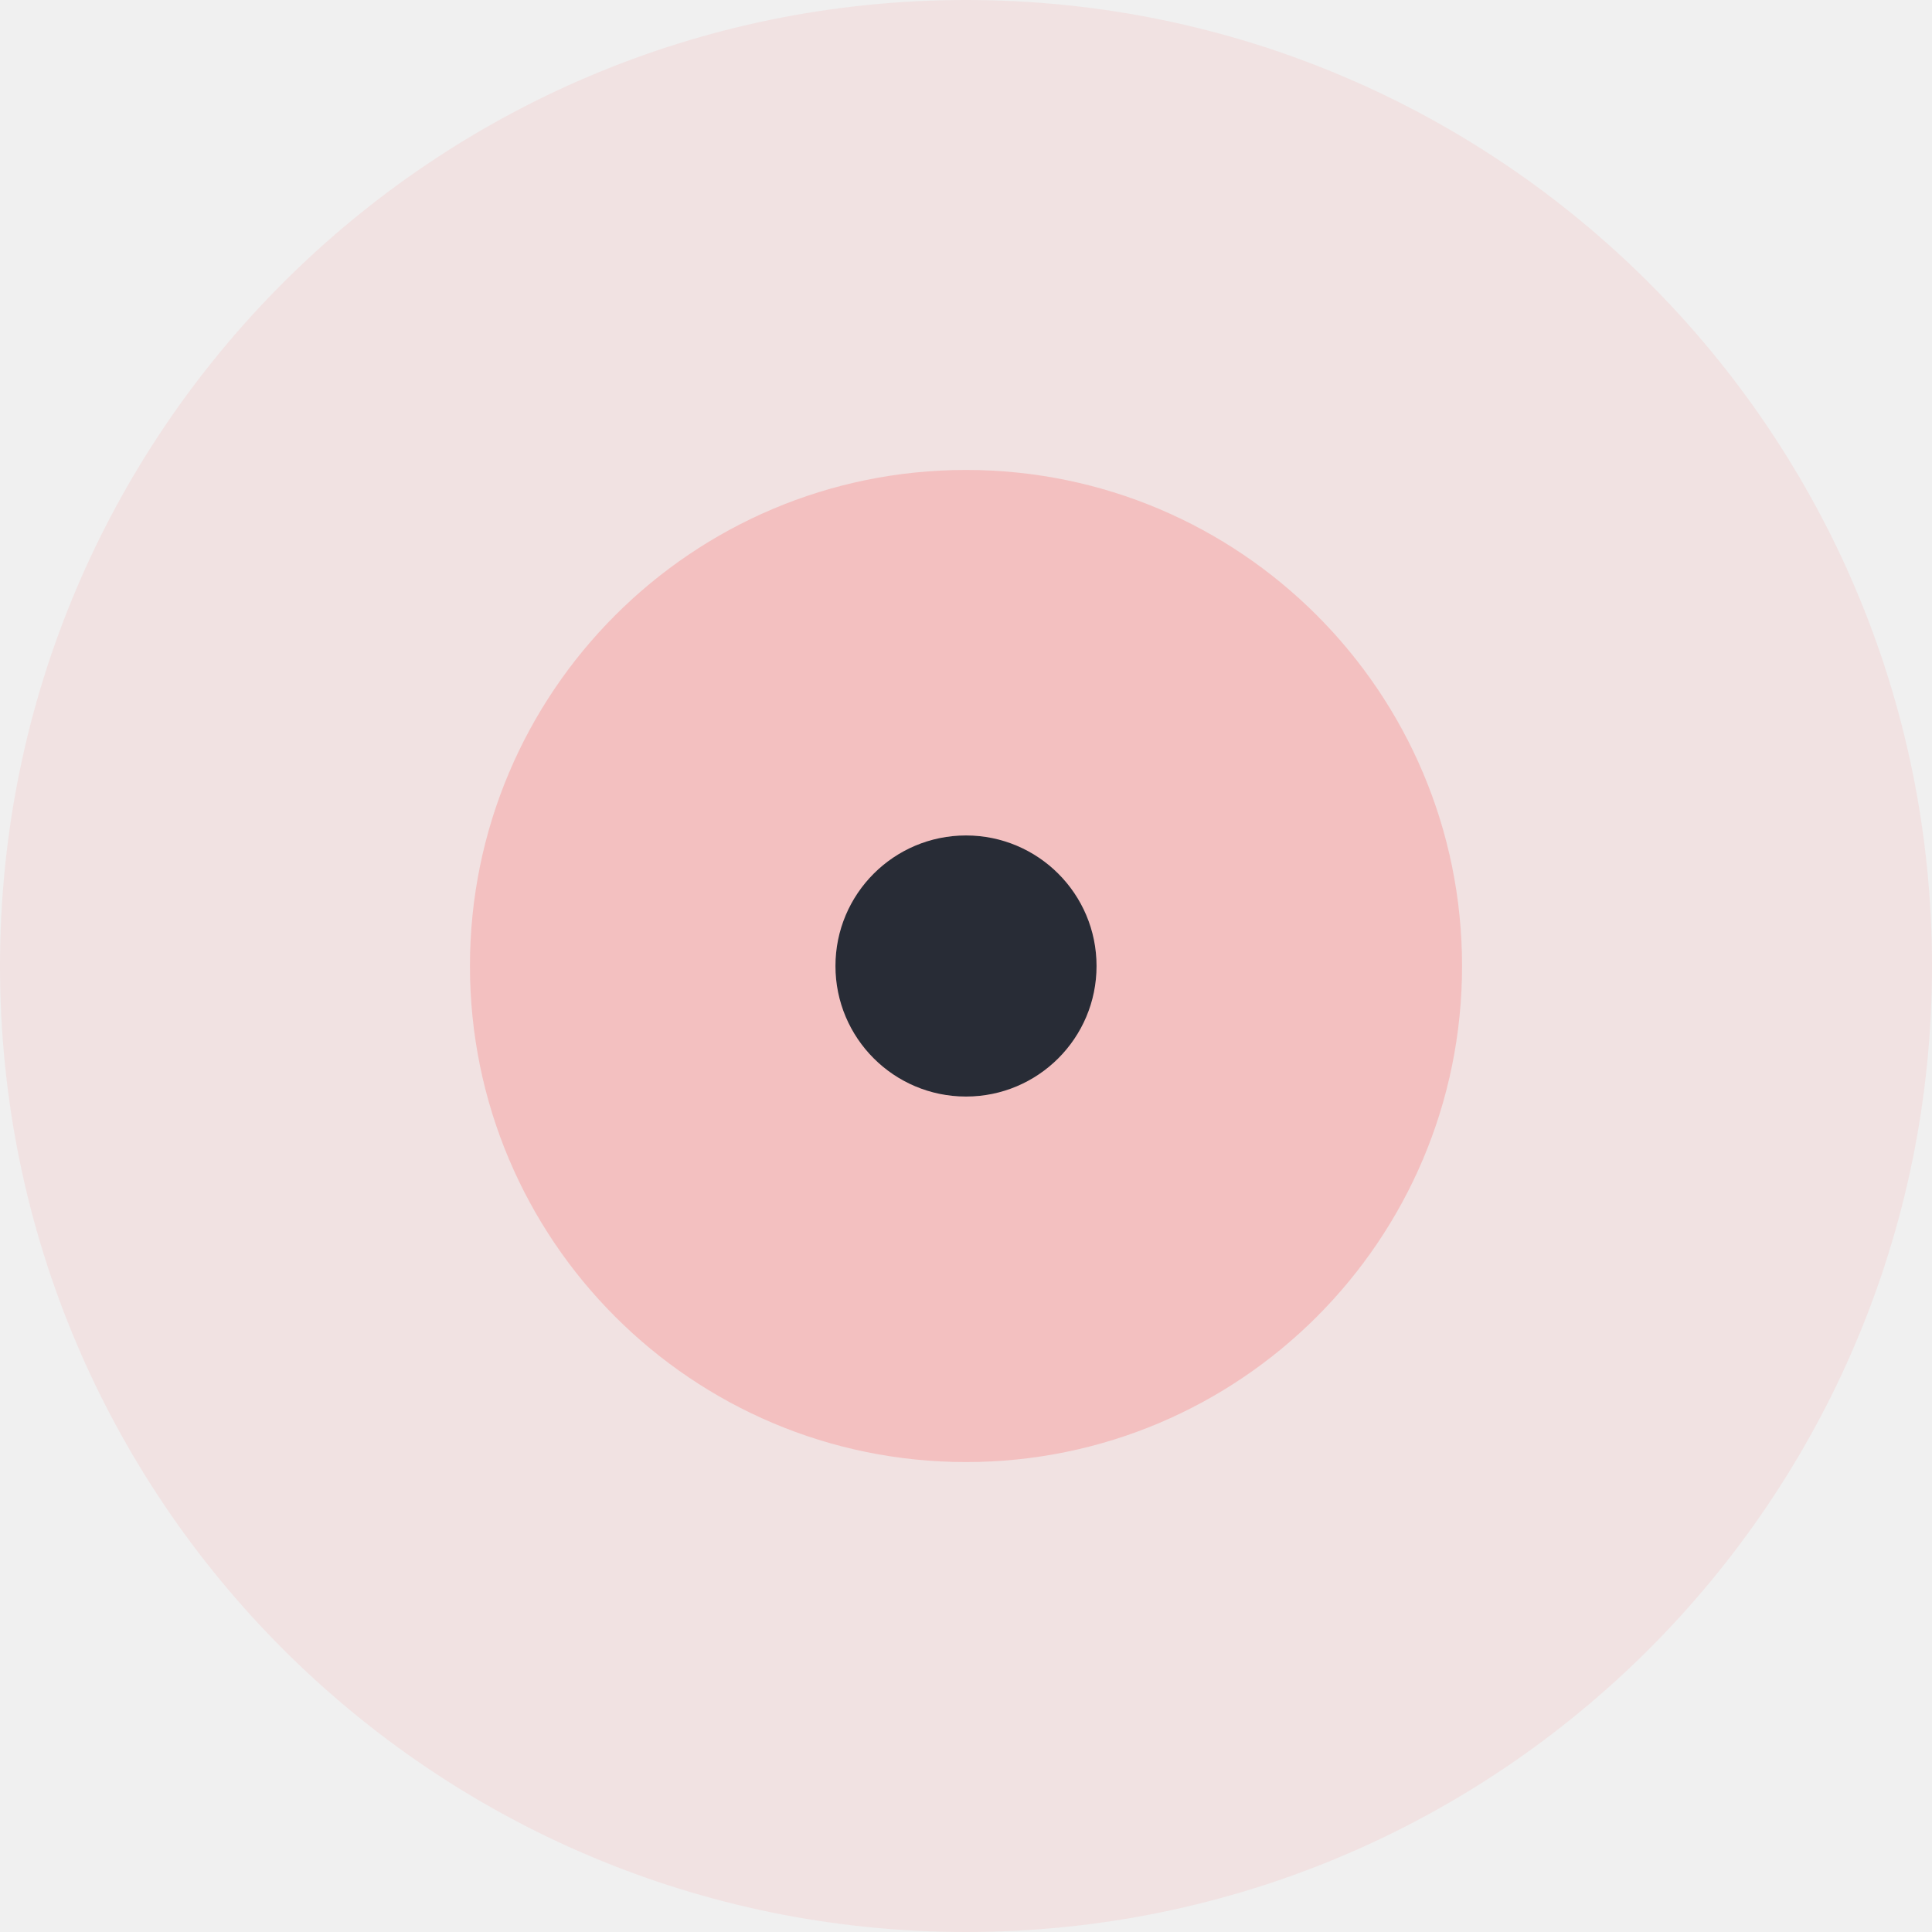
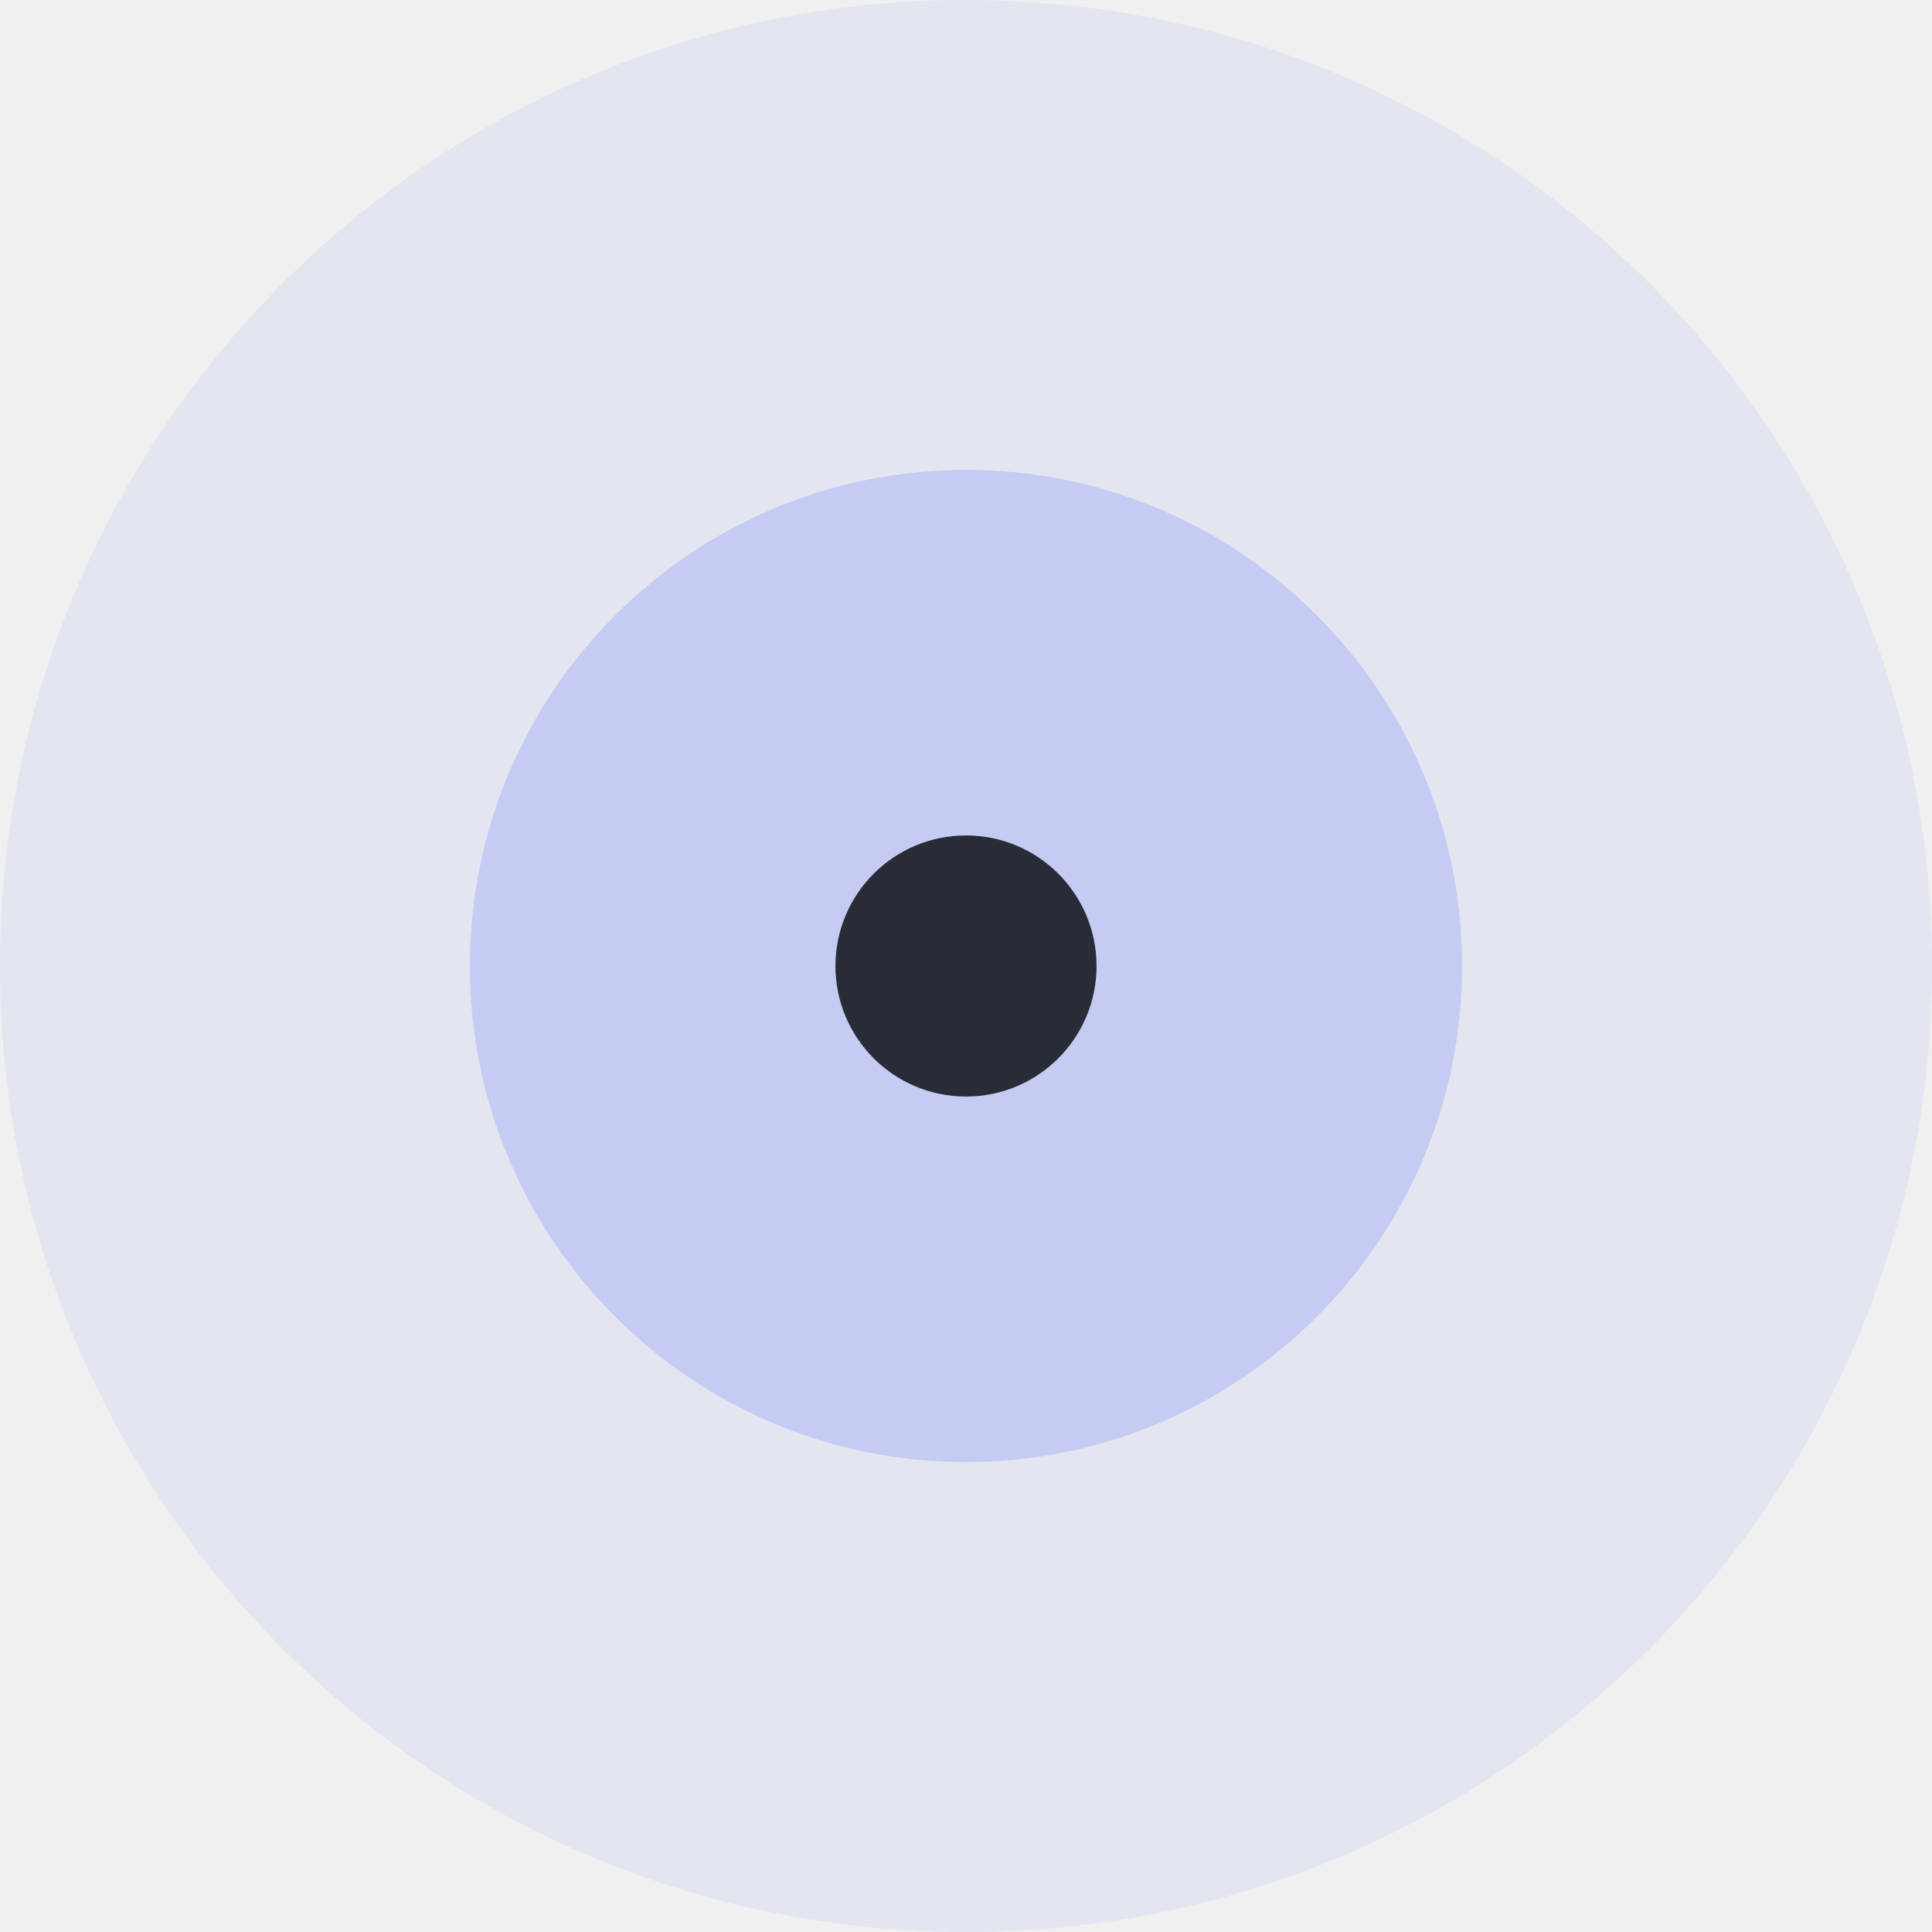
<svg xmlns="http://www.w3.org/2000/svg" width="37" height="37" viewBox="0 0 37 37" fill="white" data-config-id="auto-svg-1-3" data-path="0.0.1.0.1.0.1.2.0.0">
-   <circle cx="18.5" cy="18.5" r="9.5" fill="red" fill-opacity="0.15" data-path="0.0.1.0.1.0.1.2.0.0.0" />
-   <circle cx="18.5" cy="18.5" r="18.5" fill="red" fill-opacity="0.06" data-path="0.0.1.0.1.0.1.2.0.0.1" />
+   <circle cx="18.5" cy="18.5" r="9.5" fill="rgb(33,63,255)" fill-opacity="0.15" data-path="0.0.1.0.1.0.1.2.0.0.0" />
+   <circle cx="18.5" cy="18.5" r="18.5" fill="rgb(33,63,255)" fill-opacity="0.06" data-path="0.0.1.0.1.0.1.2.0.0.1" />
  <circle cx="18.5" cy="18.5" r="2.5" fill="#282C36" data-path="0.0.1.0.1.0.1.2.0.0.2" />
</svg>
